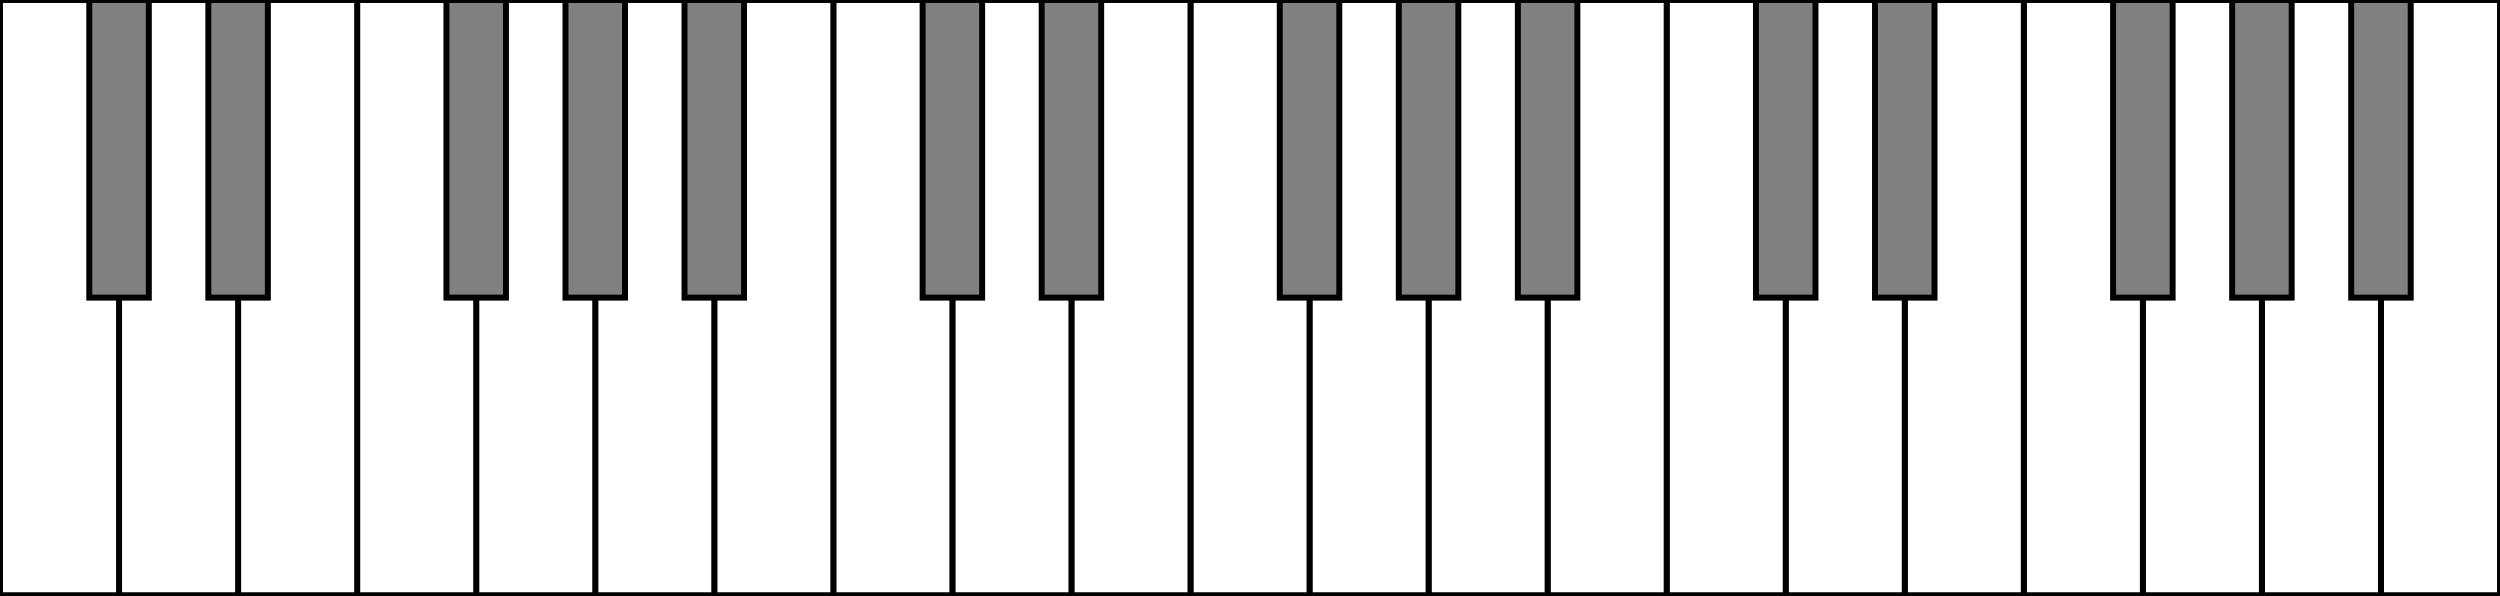
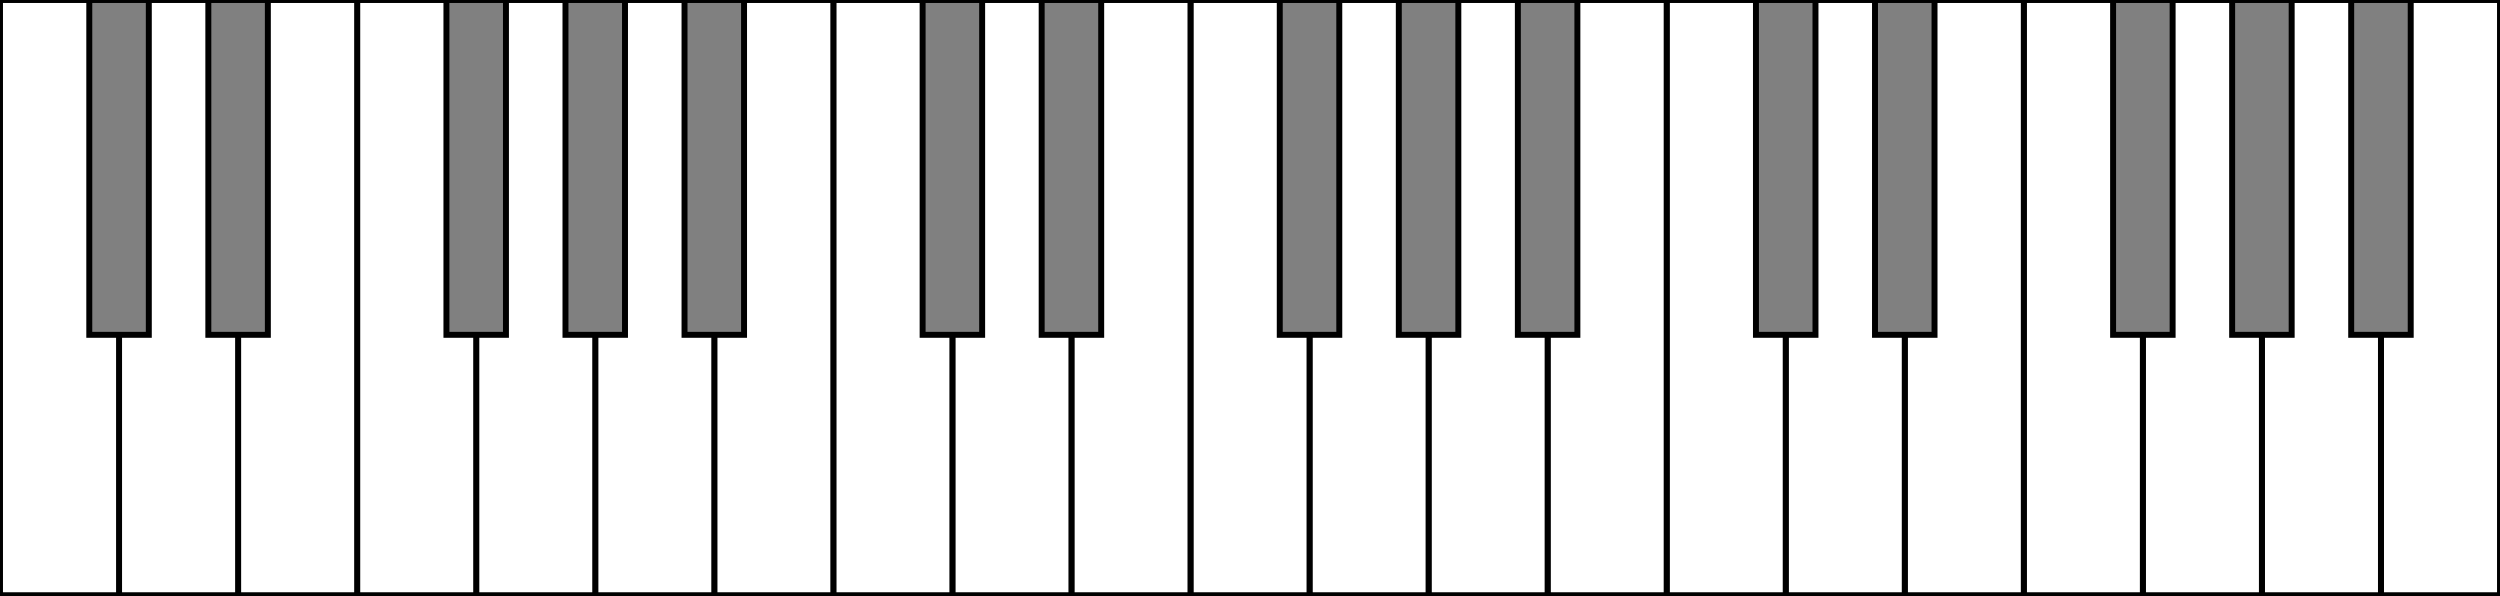
<svg xmlns="http://www.w3.org/2000/svg" version="1.1" width="840.0" height="200.0" font-size="1" viewBox="0 0 840 200">
  <g>
    <g stroke="rgb(0,0,0)" stroke-opacity="1.0" fill="rgb(0,0,0)" fill-opacity="0.0" stroke-width="2.0" stroke-linecap="butt" stroke-linejoin="miter" font-size="1.0em" stroke-miterlimit="10.0">
      <g transform="matrix(1.0,0.0,0.0,1.0,20.0,0.0)">
        <g>
          <g>
            <g>
              <g>
                <g fill="rgb(255,255,255)" fill-opacity="1.0">
                  <path d="M 820.0,200.0 l -4.440892098500626e-15,-200.0 h -40.0 l -4.440892098500626e-15,200.0 h 40 Z" />
                </g>
                <g fill="rgb(255,255,255)" fill-opacity="1.0">
                  <path d="M 780.0,200.0 l -4.440892098500626e-15,-200.0 h -40.0 l -4.440892098500626e-15,200.0 h 40 Z" />
                </g>
                <g fill="rgb(128,128,128)" fill-opacity="1.0">
-                   <path d="M 790.0,100.0 l -2.220446049250313e-15,-100.0 h -20.0 l -2.220446049250313e-15,100.0 h 20 Z" />
+                   <path d="M 790.0,112.5 l -2.220446049250313e-15,-112.5 h -20.0 l -2.220446049250313e-15,112.5 h 20 Z" />
                </g>
              </g>
              <g fill="rgb(255,255,255)" fill-opacity="1.0">
                <path d="M 740.0,200.0 l -4.440892098500626e-15,-200.0 h -40.0 l -4.440892098500626e-15,200.0 h 40 Z" />
              </g>
              <g fill="rgb(128,128,128)" fill-opacity="1.0">
-                 <path d="M 750.0,100.0 l -2.220446049250313e-15,-100.0 h -20.0 l -2.220446049250313e-15,100.0 h 20 Z" />
+                 <path d="M 750.0,112.5 l -2.220446049250313e-15,-112.5 h -20.0 l -2.220446049250313e-15,112.5 h 20 Z" />
              </g>
            </g>
            <g fill="rgb(255,255,255)" fill-opacity="1.0">
              <path d="M 700.0,200.0 l -4.440892098500626e-15,-200.0 h -40.0 l -4.440892098500626e-15,200.0 h 40 Z" />
            </g>
            <g fill="rgb(128,128,128)" fill-opacity="1.0">
-               <path d="M 710.0,100.0 l -2.220446049250313e-15,-100.0 h -20.0 l -2.220446049250313e-15,100.0 h 20 Z" />
+               <path d="M 710.0,112.5 l -2.220446049250313e-15,-112.5 h -20.0 l -2.220446049250313e-15,112.5 h 20 Z" />
            </g>
          </g>
          <g>
            <g fill="rgb(255,255,255)" fill-opacity="1.0">
              <path d="M 660.0,200.0 l -4.440892098500626e-15,-200.0 h -40.0 l -4.440892098500626e-15,200.0 h 40 Z" />
            </g>
            <g fill="rgb(255,255,255)" fill-opacity="1.0">
              <path d="M 620.0,200.0 l -4.440892098500626e-15,-200.0 h -40.0 l -4.440892098500626e-15,200.0 h 40 Z" />
            </g>
            <g fill="rgb(128,128,128)" fill-opacity="1.0">
-               <path d="M 630.0,100.0 l -2.220446049250313e-15,-100.0 h -20.0 l -2.220446049250313e-15,100.0 h 20 Z" />
+               <path d="M 630.0,112.5 l -2.220446049250313e-15,-112.5 h -20.0 l -2.220446049250313e-15,112.5 h 20 Z" />
            </g>
          </g>
          <g fill="rgb(255,255,255)" fill-opacity="1.0">
            <path d="M 580.0,200.0 l -4.440892098500626e-15,-200.0 h -40.0 l -4.440892098500626e-15,200.0 h 40 Z" />
          </g>
          <g fill="rgb(128,128,128)" fill-opacity="1.0">
-             <path d="M 590.0,100.0 l -2.220446049250313e-15,-100.0 h -20.0 l -2.220446049250313e-15,100.0 h 20 Z" />
+             <path d="M 590.0,112.5 l -2.220446049250313e-15,-112.5 h -20.0 l -2.220446049250313e-15,112.5 h 20 Z" />
          </g>
        </g>
        <g>
          <g>
            <g>
              <g>
                <g fill="rgb(255,255,255)" fill-opacity="1.0">
                  <path d="M 540.0,200.0 l -4.440892098500626e-15,-200.0 h -40.0 l -4.440892098500626e-15,200.0 h 40 Z" />
                </g>
                <g fill="rgb(255,255,255)" fill-opacity="1.0">
                  <path d="M 500.0,200.0 l -4.440892098500626e-15,-200.0 h -40.0 l -4.440892098500626e-15,200.0 h 40 Z" />
                </g>
                <g fill="rgb(128,128,128)" fill-opacity="1.0">
-                   <path d="M 510.0,100.0 l -2.220446049250313e-15,-100.0 h -20.0 l -2.220446049250313e-15,100.0 h 20 Z" />
+                   <path d="M 510.0,112.5 l -2.220446049250313e-15,-112.5 h -20.0 l -2.220446049250313e-15,112.5 h 20 Z" />
                </g>
              </g>
              <g fill="rgb(255,255,255)" fill-opacity="1.0">
                <path d="M 460.0,200.0 l -4.440892098500626e-15,-200.0 h -40.0 l -4.440892098500626e-15,200.0 h 40 Z" />
              </g>
              <g fill="rgb(128,128,128)" fill-opacity="1.0">
-                 <path d="M 470.0,100.0 l -2.220446049250313e-15,-100.0 h -20.0 l -2.220446049250313e-15,100.0 h 20 Z" />
+                 <path d="M 470.0,112.5 l -2.220446049250313e-15,-112.5 h -20.0 l -2.220446049250313e-15,112.5 h 20 Z" />
              </g>
            </g>
            <g fill="rgb(255,255,255)" fill-opacity="1.0">
              <path d="M 420.0,200.0 l -4.440892098500626e-15,-200.0 h -40.0 l -4.440892098500626e-15,200.0 h 40 Z" />
            </g>
            <g fill="rgb(128,128,128)" fill-opacity="1.0">
-               <path d="M 430.0,100.0 l -2.220446049250313e-15,-100.0 h -20.0 l -2.220446049250313e-15,100.0 h 20 Z" />
+               <path d="M 430.0,112.5 l -2.220446049250313e-15,-112.5 h -20.0 l -2.220446049250313e-15,112.5 h 20 Z" />
            </g>
          </g>
          <g>
            <g fill="rgb(255,255,255)" fill-opacity="1.0">
              <path d="M 380.0,200.0 l -4.440892098500626e-15,-200.0 h -40.0 l -4.440892098500626e-15,200.0 h 40 Z" />
            </g>
            <g fill="rgb(255,255,255)" fill-opacity="1.0">
              <path d="M 340.0,200.0 l -4.440892098500626e-15,-200.0 h -40.0 l -4.440892098500626e-15,200.0 h 40 Z" />
            </g>
            <g fill="rgb(128,128,128)" fill-opacity="1.0">
-               <path d="M 350.0,100.0 l -2.220446049250313e-15,-100.0 h -20.0 l -2.220446049250313e-15,100.0 h 20 Z" />
+               <path d="M 350.0,112.5 l -2.220446049250313e-15,-112.5 h -20.0 l -2.220446049250313e-15,112.5 h 20 Z" />
            </g>
          </g>
          <g fill="rgb(255,255,255)" fill-opacity="1.0">
            <path d="M 300.0,200.0 l -4.440892098500626e-15,-200.0 h -40.0 l -4.440892098500626e-15,200.0 h 40 Z" />
          </g>
          <g fill="rgb(128,128,128)" fill-opacity="1.0">
-             <path d="M 310.0,100.0 l -2.220446049250313e-15,-100.0 h -20.0 l -2.220446049250313e-15,100.0 h 20 Z" />
+             <path d="M 310.0,112.5 l -2.220446049250313e-15,-112.5 h -20.0 l -2.220446049250313e-15,112.5 h 20 Z" />
          </g>
        </g>
        <g>
          <g>
            <g>
              <g fill="rgb(255,255,255)" fill-opacity="1.0">
                <path d="M 260.0,200.0 l -4.440892098500626e-15,-200.0 h -40.0 l -4.440892098500626e-15,200.0 h 40 Z" />
              </g>
              <g fill="rgb(255,255,255)" fill-opacity="1.0">
                <path d="M 220.0,200.0 l -4.440892098500626e-15,-200.0 h -40.0 l -4.440892098500626e-15,200.0 h 40 Z" />
              </g>
              <g fill="rgb(128,128,128)" fill-opacity="1.0">
-                 <path d="M 230.0,100.0 l -2.220446049250313e-15,-100.0 h -20.0 l -2.220446049250313e-15,100.0 h 20 Z" />
+                 <path d="M 230.0,112.5 l -2.220446049250313e-15,-112.5 h -20.0 l -2.220446049250313e-15,112.5 h 20 Z" />
              </g>
            </g>
            <g fill="rgb(255,255,255)" fill-opacity="1.0">
              <path d="M 180.0,200.0 l -4.440892098500626e-15,-200.0 h -40.0 l -4.440892098500626e-15,200.0 h 40 Z" />
            </g>
            <g fill="rgb(128,128,128)" fill-opacity="1.0">
-               <path d="M 190.0,100.0 l -2.220446049250313e-15,-100.0 h -20.0 l -2.220446049250313e-15,100.0 h 20 Z" />
+               <path d="M 190.0,112.5 l -2.220446049250313e-15,-112.5 h -20.0 l -2.220446049250313e-15,112.5 h 20 Z" />
            </g>
          </g>
          <g fill="rgb(255,255,255)" fill-opacity="1.0">
            <path d="M 140.0,200.0 l -4.440892098500626e-15,-200.0 h -40.0 l -4.440892098500626e-15,200.0 h 40 Z" />
          </g>
          <g fill="rgb(128,128,128)" fill-opacity="1.0">
-             <path d="M 150.0,100.0 l -2.220446049250313e-15,-100.0 h -20.0 l -2.220446049250313e-15,100.0 h 20 Z" />
+             <path d="M 150.0,112.5 l -2.220446049250313e-15,-112.5 h -20.0 l -2.220446049250313e-15,112.5 h 20 Z" />
          </g>
        </g>
        <g>
          <g fill="rgb(255,255,255)" fill-opacity="1.0">
            <path d="M 100.0,200.0 l -4.440892098500626e-15,-200.0 h -40.0 l -4.440892098500626e-15,200.0 h 40 Z" />
          </g>
          <g fill="rgb(255,255,255)" fill-opacity="1.0">
            <path d="M 60.0,200.0 l -4.440892098500626e-15,-200.0 h -40.0 l -4.440892098500626e-15,200.0 h 40 Z" />
          </g>
          <g fill="rgb(128,128,128)" fill-opacity="1.0">
-             <path d="M 70.0,100.0 l -2.220446049250313e-15,-100.0 h -20.0 l -2.220446049250313e-15,100.0 h 20 Z" />
+             <path d="M 70.0,112.5 l -2.220446049250313e-15,-112.5 h -20.0 l -2.220446049250313e-15,112.5 h 20 Z" />
          </g>
        </g>
        <g fill="rgb(255,255,255)" fill-opacity="1.0">
          <path d="M 20,200.0 l -4.440892098500626e-15,-200.0 h -40.0 l -4.440892098500626e-15,200.0 h 40 Z" />
        </g>
        <g fill="rgb(128,128,128)" fill-opacity="1.0">
-           <path d="M 30.0,100.0 l -2.220446049250313e-15,-100.0 h -20.0 l -2.220446049250313e-15,100.0 h 20 Z" />
+           <path d="M 30.0,112.5 l -2.220446049250313e-15,-112.5 h -20.0 l -2.220446049250313e-15,112.5 h 20 Z" />
        </g>
      </g>
    </g>
  </g>
</svg>
